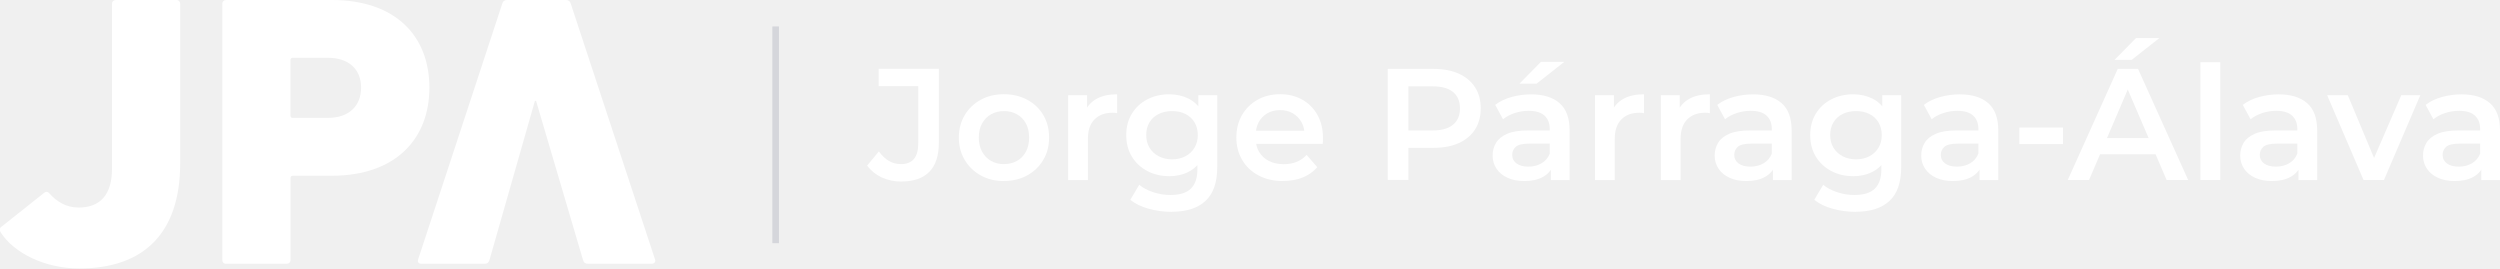
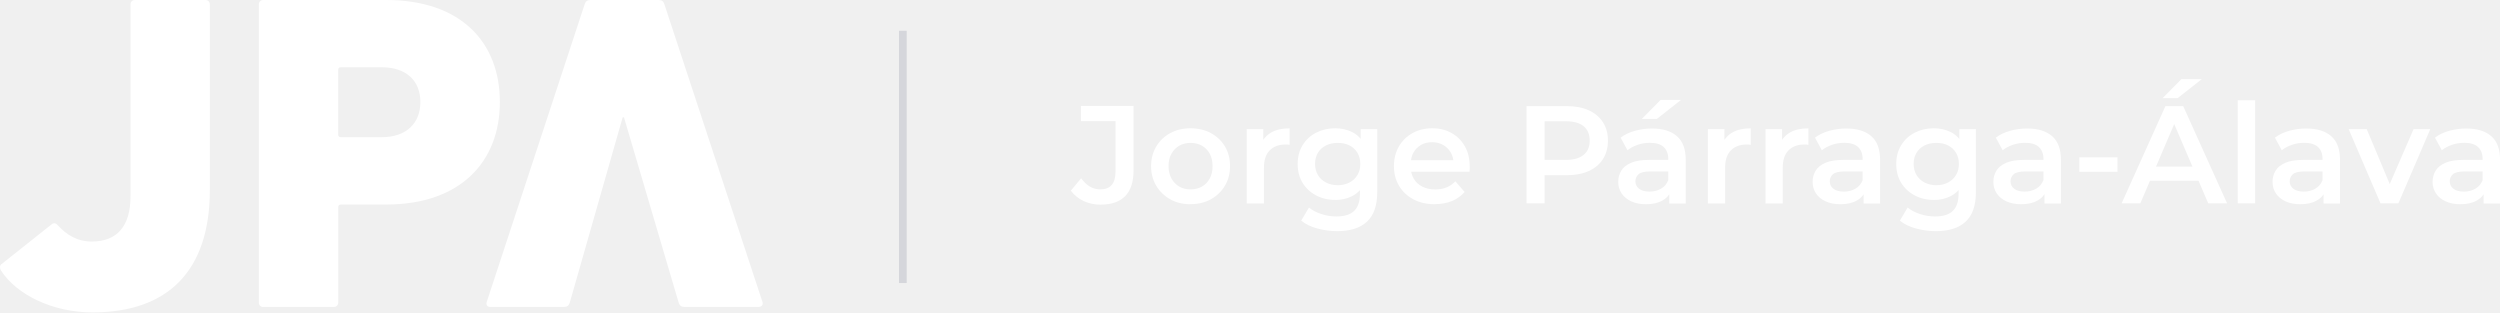
- <svg xmlns="http://www.w3.org/2000/svg" id="Capa_1" version="1.1" viewBox="0 0 378.09 40.6">
+ <svg xmlns="http://www.w3.org/2000/svg" id="Capa_1" version="1.1" viewBox="0 0 324.89 40.6">
  <defs>
    <style>
      .st0 {
        fill: #fff;
      }

      .st1 {
        fill: none;
        stroke: #d5d6db;
        stroke-miterlimit: 10;
      }
    </style>
  </defs>
-   <path class="st0" d="M.17,34.33l6.51-5.17c.29-.24.58-.17.82.12,1.06,1.18,2.47,2.11,4.4,2.11,3.29,0,5.04-1.99,5.04-5.87V.58c0-.35.24-.58.58-.58h9.15c.35,0,.58.24.58.58v24.12c0,10.56-5.51,15.9-15.25,15.9-5.17,0-9.86-2.29-11.9-5.46-.17-.29-.17-.58.05-.82h0Z" />
-   <path class="st0" d="M34.2,39.9c-.35,0-.58-.24-.58-.58V.58c0-.35.24-.58.58-.58h15.96c9.74,0,14.78,5.51,14.78,13.26s-5.11,13.32-14.78,13.32h-5.87c-.24,0-.35.12-.35.35v12.38c0,.35-.24.58-.58.58h-9.15ZM54.61,13.26c0-2.76-1.82-4.52-5.04-4.52h-5.29c-.24,0-.35.12-.35.35v8.39c0,.24.12.35.35.35h5.29c3.22,0,5.04-1.82,5.04-4.57h0Z" />
-   <path class="st0" d="M85.57,0c.41,0,.64.17.76.58l12.74,38.67c.12.35-.12.64-.52.64h-9.62c-.41,0-.64-.17-.76-.58l-7.1-24.06h-.17l-6.87,24.06c-.12.41-.35.58-.76.58h-9.57c-.41,0-.58-.29-.47-.64L75.95.58c.12-.41.35-.58.76-.58h8.86,0Z" />
+   <path class="st0" d="M.19,34.33l6.51-5.17c.29-.24.58-.17.82.12,1.06,1.18,2.47,2.11,4.4,2.11,3.29,0,5.04-1.99,5.04-5.87V.58c0-.35.24-.58.58-.58h9.15c.35,0,.58.24.58.58v24.12c0,10.56-5.51,15.9-15.25,15.9-5.17,0-9.86-2.29-11.9-5.46-.17-.29-.17-.58.05-.82h.02Z" />
+   <path class="st0" d="M34.22,39.9c-.35,0-.58-.24-.58-.58V.58c0-.35.24-.58.58-.58h15.96c9.74,0,14.78,5.51,14.78,13.26s-5.11,13.32-14.78,13.32h-5.87c-.24,0-.35.12-.35.35v12.38c0,.35-.24.58-.58.58h-9.16ZM54.63,13.26c0-2.76-1.82-4.52-5.04-4.52h-5.29c-.24,0-.35.12-.35.35v8.39c0,.24.12.35.35.35h5.29c3.22,0,5.04-1.82,5.04-4.57h0Z" />
+   <path class="st0" d="M85.59,0c.41,0,.64.17.76.58l12.74,38.67c.12.35-.12.64-.52.64h-9.62c-.41,0-.64-.17-.76-.58l-7.1-24.06h-.17l-6.87,24.06c-.12.41-.35.58-.76.58h-9.57c-.41,0-.58-.29-.47-.64L75.97.58c.12-.41.35-.58.76-.58h8.86Z" />
  <g>
-     <path class="st0" d="M136.32,27.46c-1.07,0-2.06-.21-2.96-.62-.9-.42-1.64-1.02-2.22-1.8l1.78-2.14c.46.64.97,1.12,1.52,1.44s1.16.48,1.81.48c1.74,0,2.62-1.03,2.62-3.1v-8.69h-5.98v-2.62h9.1v11.14c0,1.98-.48,3.46-1.45,4.44s-2.37,1.46-4.21,1.46h0Z" />
-     <path class="st0" d="M151.82,27.38c-1.31,0-2.48-.28-3.5-.85s-1.83-1.35-2.42-2.34-.89-2.12-.89-3.38.3-2.41.89-3.4c.59-.98,1.4-1.76,2.42-2.32s2.19-.84,3.5-.84,2.51.28,3.54.84,1.84,1.33,2.42,2.3c.58.98.88,2.11.88,3.41s-.29,2.39-.88,3.38c-.58.99-1.39,1.77-2.42,2.34s-2.21.85-3.54.85h0ZM151.82,24.82c.74,0,1.39-.16,1.97-.48s1.03-.78,1.36-1.39.49-1.32.49-2.14-.16-1.55-.49-2.15-.78-1.06-1.36-1.38-1.22-.48-1.94-.48-1.39.16-1.96.48-1.02.78-1.36,1.38c-.34.6-.5,1.32-.5,2.15s.17,1.53.5,2.14c.34.61.79,1.07,1.36,1.39s1.21.48,1.93.48h0Z" />
-     <path class="st0" d="M161.54,27.22v-12.82h2.86v3.53l-.34-1.03c.38-.86.99-1.52,1.81-1.97.82-.45,1.85-.67,3.08-.67v2.86c-.13-.03-.25-.05-.36-.06-.11,0-.22-.01-.34-.01-1.14,0-2.04.33-2.71,1-.67.66-1.01,1.65-1.01,2.96v6.22h-3,0Z" />
-     <path class="st0" d="M176.81,26.64c-1.22,0-2.32-.26-3.3-.78s-1.76-1.24-2.33-2.17-.85-2.02-.85-3.26.28-2.31.85-3.24,1.34-1.65,2.33-2.16c.98-.51,2.08-.77,3.3-.77,1.09,0,2.06.22,2.93.65.86.43,1.56,1.1,2.08,2.02.52.91.78,2.08.78,3.5s-.26,2.6-.78,3.52-1.21,1.6-2.08,2.04c-.86.44-1.84.66-2.93.66h0ZM177.19,32.04c-1.18,0-2.34-.16-3.47-.47s-2.05-.76-2.77-1.36l1.34-2.26c.56.46,1.27.84,2.12,1.12.86.28,1.72.42,2.6.42,1.41,0,2.44-.32,3.1-.97s.98-1.62.98-2.92v-2.28l.24-2.9-.1-2.9v-3.12h2.86v10.87c0,2.32-.59,4.03-1.78,5.12-1.18,1.1-2.9,1.64-5.14,1.64h.02ZM177.26,24.1c.75,0,1.42-.16,2.02-.47.59-.31,1.05-.74,1.38-1.3.33-.55.49-1.19.49-1.91s-.17-1.36-.49-1.91c-.33-.55-.79-.98-1.38-1.27-.59-.3-1.26-.44-2.02-.44s-1.43.15-2.03.44c-.6.3-1.06.72-1.39,1.27-.33.55-.49,1.19-.49,1.91s.16,1.36.49,1.91.79.98,1.39,1.3c.6.31,1.28.47,2.03.47Z" />
-     <path class="st0" d="M194.06,27.38c-1.42,0-2.67-.28-3.73-.85s-1.89-1.35-2.47-2.34-.88-2.12-.88-3.38.28-2.41.85-3.4c.57-.98,1.35-1.76,2.35-2.32s2.14-.84,3.42-.84,2.36.27,3.34.82c.98.54,1.74,1.31,2.3,2.3s.84,2.16.84,3.5v.43c0,.16-.02.31-.04.46h-10.68v-1.99h9.1l-1.18.62c.02-.74-.14-1.38-.46-1.94s-.76-1-1.31-1.32-1.19-.48-1.91-.48-1.38.16-1.93.48c-.55.32-.98.76-1.3,1.33-.31.57-.47,1.24-.47,2v.48c0,.77.18,1.45.53,2.04.35.59.85,1.05,1.49,1.37.64.32,1.38.48,2.21.48.72,0,1.37-.11,1.94-.34.58-.22,1.09-.58,1.54-1.06l1.61,1.85c-.58.67-1.3,1.19-2.17,1.55-.87.36-1.87.54-2.99.54h0Z" />
-     <path class="st0" d="M209.88,27.22V10.42h6.91c1.49,0,2.76.24,3.83.72,1.06.48,1.88,1.17,2.46,2.06.58.9.86,1.96.86,3.19s-.29,2.3-.86,3.19-1.4,1.58-2.46,2.06c-1.06.48-2.34.72-3.83.72h-5.18l1.39-1.46v6.31h-3.12ZM213,21.24l-1.39-1.51h5.04c1.38,0,2.41-.29,3.11-.88s1.04-1.4,1.04-2.46-.35-1.9-1.04-2.47c-.7-.58-1.73-.86-3.11-.86h-5.04l1.39-1.54s0,9.72,0,9.72Z" />
-     <path class="st0" d="M230.52,27.38c-.96,0-1.8-.16-2.52-.49s-1.28-.78-1.67-1.37c-.39-.58-.59-1.24-.59-1.98s.17-1.37.52-1.94c.34-.58.91-1.03,1.69-1.37s1.82-.5,3.12-.5h3.72v1.99h-3.5c-1.02,0-1.71.17-2.06.49-.35.33-.53.73-.53,1.21,0,.54.22.98.65,1.3s1.03.48,1.8.48,1.4-.17,1.98-.5,1-.83,1.26-1.49l.5,1.8c-.29.75-.8,1.34-1.55,1.75-.74.42-1.68.62-2.82.62h0ZM234.55,27.22v-2.59l-.17-.55v-4.54c0-.88-.26-1.56-.79-2.05s-1.33-.73-2.4-.73c-.72,0-1.43.11-2.12.34s-1.28.54-1.76.94l-1.18-2.18c.69-.53,1.51-.92,2.46-1.19.95-.26,1.94-.4,2.96-.4,1.86,0,3.29.44,4.31,1.33s1.52,2.26,1.52,4.12v7.51h-2.83ZM229.8,12.65l3.24-3.29h3.53l-4.18,3.29h-2.59Z" />
-     <path class="st0" d="M241.22,27.22v-12.82h2.86v3.53l-.34-1.03c.38-.86.99-1.52,1.81-1.97.82-.45,1.85-.67,3.08-.67v2.86c-.13-.03-.25-.05-.36-.06-.11,0-.22-.01-.34-.01-1.14,0-2.04.33-2.71,1-.67.66-1.01,1.65-1.01,2.96v6.22h-3,0Z" />
-     <path class="st0" d="M251.18,27.22v-12.82h2.86v3.53l-.34-1.03c.38-.86.99-1.52,1.81-1.97.82-.45,1.85-.67,3.08-.67v2.86c-.13-.03-.25-.05-.36-.06-.11,0-.22-.01-.34-.01-1.14,0-2.04.33-2.71,1-.67.66-1.01,1.65-1.01,2.96v6.22h-3,.01Z" />
-     <path class="st0" d="M264.1,27.38c-.96,0-1.8-.16-2.52-.49s-1.28-.78-1.67-1.37c-.39-.58-.59-1.24-.59-1.98s.17-1.37.52-1.94c.34-.58.91-1.03,1.69-1.37s1.82-.5,3.12-.5h3.72v1.99h-3.5c-1.02,0-1.71.17-2.06.49-.35.33-.53.73-.53,1.21,0,.54.22.98.65,1.3s1.03.48,1.8.48,1.4-.17,1.98-.5,1-.83,1.26-1.49l.5,1.8c-.29.75-.8,1.34-1.55,1.75-.74.42-1.68.62-2.82.62ZM268.13,27.22v-2.59l-.17-.55v-4.54c0-.88-.26-1.56-.79-2.05s-1.33-.73-2.4-.73c-.72,0-1.43.11-2.12.34s-1.28.54-1.76.94l-1.18-2.18c.69-.53,1.51-.92,2.46-1.19.95-.26,1.94-.4,2.96-.4,1.86,0,3.29.44,4.31,1.33s1.52,2.26,1.52,4.12v7.51h-2.83,0Z" />
-     <path class="st0" d="M280.25,26.64c-1.22,0-2.32-.26-3.3-.78-.98-.52-1.76-1.24-2.33-2.17-.57-.93-.85-2.02-.85-3.26s.28-2.31.85-3.24,1.34-1.65,2.33-2.16c.98-.51,2.08-.77,3.3-.77,1.09,0,2.06.22,2.93.65.86.43,1.56,1.1,2.08,2.02.52.91.78,2.08.78,3.5s-.26,2.6-.78,3.52-1.21,1.6-2.08,2.04c-.86.44-1.84.66-2.93.66h0ZM280.63,32.04c-1.18,0-2.34-.16-3.47-.47s-2.05-.76-2.77-1.36l1.34-2.26c.56.46,1.27.84,2.12,1.12.86.28,1.72.42,2.6.42,1.41,0,2.44-.32,3.1-.97s.98-1.62.98-2.92v-2.28l.24-2.9-.1-2.9v-3.12h2.86v10.87c0,2.32-.59,4.03-1.78,5.12-1.18,1.1-2.9,1.64-5.14,1.64h.02ZM280.7,24.1c.75,0,1.42-.16,2.02-.47.59-.31,1.05-.74,1.38-1.3.33-.55.49-1.19.49-1.91s-.17-1.36-.49-1.91c-.33-.55-.79-.98-1.38-1.27-.59-.3-1.26-.44-2.02-.44s-1.43.15-2.03.44c-.6.3-1.06.72-1.39,1.27-.33.55-.49,1.19-.49,1.91s.16,1.36.49,1.91.79.98,1.39,1.3c.6.31,1.28.47,2.03.47Z" />
-     <path class="st0" d="M295.34,27.38c-.96,0-1.8-.16-2.52-.49s-1.28-.78-1.67-1.37c-.39-.58-.59-1.24-.59-1.98s.17-1.37.52-1.94c.34-.58.91-1.03,1.69-1.37s1.82-.5,3.12-.5h3.72v1.99h-3.5c-1.02,0-1.71.17-2.06.49-.35.33-.53.73-.53,1.21,0,.54.22.98.65,1.3s1.03.48,1.8.48,1.4-.17,1.98-.5,1-.83,1.26-1.49l.5,1.8c-.29.75-.8,1.34-1.55,1.75-.74.42-1.68.62-2.82.62ZM299.38,27.22v-2.59l-.17-.55v-4.54c0-.88-.26-1.56-.79-2.05s-1.33-.73-2.4-.73c-.72,0-1.43.11-2.12.34s-1.28.54-1.76.94l-1.18-2.18c.69-.53,1.51-.92,2.46-1.19.95-.26,1.94-.4,2.96-.4,1.86,0,3.29.44,4.31,1.33s1.52,2.26,1.52,4.12v7.51h-2.83,0Z" />
-     <path class="st0" d="M305.4,21.79v-2.5h6.6v2.5h-6.6Z" />
-     <path class="st0" d="M312.72,27.22l7.56-16.8h3.07l7.58,16.8h-3.26l-6.5-15.14h1.25l-6.48,15.14h-3.22,0ZM316.2,23.33l.84-2.45h9.07l.84,2.45h-10.75ZM319.8,9.05l3.24-3.29h3.53l-4.18,3.29h-2.59Z" />
-     <path class="st0" d="M332.78,27.22V9.41h3v17.81h-3Z" />
-     <path class="st0" d="M343.58,27.38c-.96,0-1.8-.16-2.52-.49s-1.28-.78-1.67-1.37c-.39-.58-.59-1.24-.59-1.98s.17-1.37.52-1.94c.34-.58.91-1.03,1.69-1.37s1.82-.5,3.12-.5h3.72v1.99h-3.5c-1.02,0-1.71.17-2.06.49-.35.33-.53.73-.53,1.21,0,.54.22.98.65,1.3s1.03.48,1.8.48,1.4-.17,1.98-.5,1-.83,1.26-1.49l.5,1.8c-.29.75-.8,1.34-1.55,1.75-.74.42-1.68.62-2.82.62ZM347.61,27.22v-2.59l-.17-.55v-4.54c0-.88-.26-1.56-.79-2.05s-1.33-.73-2.4-.73c-.72,0-1.43.11-2.12.34s-1.28.54-1.76.94l-1.18-2.18c.69-.53,1.51-.92,2.46-1.19.95-.26,1.94-.4,2.96-.4,1.86,0,3.29.44,4.31,1.33s1.52,2.26,1.52,4.12v7.51h-2.83,0Z" />
-     <path class="st0" d="M357.45,27.22l-5.5-12.82h3.12l4.73,11.3h-1.54l4.9-11.3h2.88l-5.5,12.82h-3.1.01Z" />
-     <path class="st0" d="M371.23,27.38c-.96,0-1.8-.16-2.52-.49s-1.28-.78-1.67-1.37c-.39-.58-.59-1.24-.59-1.98s.17-1.37.52-1.94c.34-.58.91-1.03,1.69-1.37s1.82-.5,3.12-.5h3.72v1.99h-3.5c-1.02,0-1.71.17-2.06.49-.35.33-.53.73-.53,1.21,0,.54.22.98.65,1.3s1.03.48,1.8.48,1.4-.17,1.98-.5,1-.83,1.26-1.49l.5,1.8c-.29.75-.8,1.34-1.55,1.75-.74.42-1.68.62-2.82.62ZM375.26,27.22v-2.59l-.17-.55v-4.54c0-.88-.26-1.56-.79-2.05s-1.33-.73-2.4-.73c-.72,0-1.43.11-2.12.34s-1.28.54-1.76.94l-1.18-2.18c.69-.53,1.51-.92,2.46-1.19.95-.26,1.94-.4,2.96-.4,1.86,0,3.29.44,4.31,1.33s1.52,2.26,1.52,4.12v7.51h-2.83,0Z" />
+     <path class="st0" d="M143.06,26.6c-.8,0-1.55-.16-2.23-.47-.68-.32-1.23-.77-1.67-1.35l1.34-1.61c.35.48.73.84,1.14,1.08s.87.36,1.36.36c1.31,0,1.97-.77,1.97-2.33v-6.54h-4.5v-1.97h6.84v8.38c0,1.49-.36,2.6-1.09,3.34s-1.78,1.1-3.17,1.1h0Z" />
+     <path class="st0" d="M154.71,26.54c-.99,0-1.87-.21-2.63-.64s-1.38-1.02-1.82-1.76-.67-1.59-.67-2.54.23-1.81.67-2.56c.44-.74,1.05-1.32,1.82-1.74s1.65-.63,2.63-.63,1.89.21,2.66.63,1.38,1,1.82,1.73c.44.74.66,1.59.66,2.56s-.22,1.8-.66,2.54c-.44.74-1.05,1.33-1.82,1.76s-1.66.64-2.66.64h0ZM154.71,24.61c.56,0,1.05-.12,1.48-.36s.77-.59,1.02-1.05.37-.99.37-1.61-.12-1.17-.37-1.62-.59-.8-1.02-1.04-.92-.36-1.46-.36-1.05.12-1.47.36-.77.59-1.02,1.04c-.26.45-.38.99-.38,1.62s.13,1.15.38,1.61c.26.46.59.8,1.02,1.05s.91.36,1.45.36h0Z" />
+     <path class="st0" d="M162.02,26.42v-9.64h2.15v2.65l-.26-.77c.29-.65.74-1.14,1.36-1.48.62-.34,1.39-.5,2.32-.5v2.15c-.1-.02-.19-.04-.27-.05-.08,0-.17,0-.26,0-.86,0-1.53.25-2.04.75-.5.5-.76,1.24-.76,2.23v4.68h-2.26,0Z" />
+     <path class="st0" d="M173.51,25.98c-.92,0-1.74-.2-2.48-.59s-1.32-.93-1.75-1.63-.64-1.52-.64-2.45.21-1.74.64-2.44,1.01-1.24,1.75-1.62c.74-.38,1.56-.58,2.48-.58.82,0,1.55.17,2.2.49.65.32,1.17.83,1.56,1.52.39.68.59,1.56.59,2.63s-.2,1.96-.59,2.65-.91,1.2-1.56,1.53c-.65.33-1.38.5-2.2.5h0ZM173.79,30.04c-.89,0-1.76-.12-2.61-.35s-1.54-.57-2.08-1.02l1.01-1.7c.42.35.96.63,1.59.84.65.21,1.29.32,1.96.32,1.06,0,1.84-.24,2.33-.73s.74-1.22.74-2.2v-1.71l.18-2.18-.08-2.18v-2.35h2.15v8.18c0,1.74-.44,3.03-1.34,3.85-.89.83-2.18,1.23-3.87,1.23h.02ZM173.85,24.07c.56,0,1.07-.12,1.52-.35.44-.23.79-.56,1.04-.98.25-.41.37-.89.37-1.44s-.13-1.02-.37-1.44c-.25-.41-.59-.74-1.04-.96-.44-.23-.95-.33-1.52-.33s-1.08.11-1.53.33c-.45.23-.8.54-1.05.96-.25.41-.37.89-.37,1.44s.12,1.02.37,1.44.59.74,1.05.98c.45.23.96.35,1.53.35Z" />
+     <path class="st0" d="M186.48,26.54c-1.07,0-2.01-.21-2.81-.64s-1.42-1.02-1.86-1.76-.66-1.59-.66-2.54.21-1.81.64-2.56c.43-.74,1.02-1.32,1.77-1.74s1.61-.63,2.57-.63,1.77.2,2.51.62c.74.41,1.31.99,1.73,1.73s.63,1.62.63,2.63v.32c0,.12-.02.23-.03.35h-8.03v-1.5h6.84l-.89.47c.02-.56-.11-1.04-.35-1.46s-.57-.75-.99-.99-.89-.36-1.44-.36-1.04.12-1.45.36c-.41.24-.74.57-.98,1-.23.43-.35.93-.35,1.5v.36c0,.58.14,1.09.4,1.53.26.44.64.79,1.12,1.03.48.24,1.04.36,1.66.36.54,0,1.03-.08,1.46-.26.44-.17.82-.44,1.16-.8l1.21,1.39c-.44.5-.98.89-1.63,1.17-.65.27-1.41.41-2.25.41h0Z" />
+     <path class="st0" d="M198.38,26.42v-12.63h5.2c1.12,0,2.08.18,2.88.54.8.36,1.41.88,1.85,1.55.44.68.65,1.47.65,2.4s-.22,1.73-.65,2.4-1.05,1.19-1.85,1.55c-.8.36-1.76.54-2.88.54h-3.9l1.05-1.1v4.75h-2.35ZM200.73,21.92l-1.05-1.14h3.79c1.04,0,1.81-.22,2.34-.66s.78-1.05.78-1.85-.26-1.43-.78-1.86c-.53-.44-1.3-.65-2.34-.65h-3.79l1.05-1.16v7.31Z" />
+     <path class="st0" d="M213.9,26.54c-.72,0-1.35-.12-1.9-.37s-.96-.59-1.26-1.03c-.29-.44-.44-.93-.44-1.49s.13-1.03.39-1.46c.26-.44.68-.77,1.27-1.03s1.37-.38,2.35-.38h2.8v1.5h-2.63c-.77,0-1.29.13-1.55.37-.26.25-.4.55-.4.91,0,.41.17.74.49.98s.77.36,1.35.36,1.05-.13,1.49-.38.75-.62.95-1.12l.38,1.35c-.22.56-.6,1.01-1.17,1.32-.56.32-1.26.47-2.12.47h0ZM216.93,26.42v-1.95l-.13-.41v-3.41c0-.66-.2-1.17-.59-1.54s-1-.55-1.8-.55c-.54,0-1.08.08-1.59.26s-.96.41-1.32.71l-.89-1.64c.52-.4,1.14-.69,1.85-.89.71-.2,1.46-.3,2.23-.3,1.4,0,2.47.33,3.24,1,.77.67,1.14,1.7,1.14,3.1v5.65h-2.13ZM213.36,15.46l2.44-2.47h2.65l-3.14,2.47h-1.95Z" />
+     <path class="st0" d="M221.95,26.42v-9.64h2.15v2.65l-.26-.77c.29-.65.74-1.14,1.36-1.48.62-.34,1.39-.5,2.32-.5v2.15c-.1-.02-.19-.04-.27-.05-.08,0-.17,0-.26,0-.86,0-1.53.25-2.04.75-.5.5-.76,1.24-.76,2.23v4.68h-2.26,0Z" />
+     <path class="st0" d="M229.44,26.42v-9.64h2.15v2.65l-.26-.77c.29-.65.74-1.14,1.36-1.48s1.39-.5,2.32-.5v2.15c-.1-.02-.19-.04-.27-.05-.08,0-.17,0-.26,0-.86,0-1.53.25-2.04.75-.5.5-.76,1.24-.76,2.23v4.68h-2.26,0,0Z" />
+     <path class="st0" d="M239.16,26.54c-.72,0-1.35-.12-1.9-.37s-.96-.59-1.26-1.03c-.29-.44-.44-.93-.44-1.49s.13-1.03.39-1.46c.26-.44.68-.77,1.27-1.03s1.37-.38,2.35-.38h2.8v1.5h-2.63c-.77,0-1.29.13-1.55.37-.26.25-.4.55-.4.91,0,.41.17.74.49.98s.77.36,1.35.36,1.05-.13,1.49-.38.75-.62.95-1.12l.38,1.35c-.22.56-.6,1.01-1.17,1.32-.56.32-1.26.47-2.12.47ZM242.19,26.42v-1.95l-.13-.41v-3.41c0-.66-.2-1.17-.59-1.54s-1-.55-1.8-.55c-.54,0-1.08.08-1.59.26s-.96.41-1.32.71l-.89-1.64c.52-.4,1.14-.69,1.85-.89.71-.2,1.46-.3,2.23-.3,1.4,0,2.47.33,3.24,1,.77.67,1.14,1.7,1.14,3.1v5.65h-2.13,0Z" />
+     <path class="st0" d="M251.3,25.98c-.92,0-1.74-.2-2.48-.59-.74-.39-1.32-.93-1.75-1.63-.43-.7-.64-1.52-.64-2.45s.21-1.74.64-2.44,1.01-1.24,1.75-1.62c.74-.38,1.56-.58,2.48-.58.82,0,1.55.17,2.2.49.65.32,1.17.83,1.56,1.52.39.68.59,1.56.59,2.63s-.2,1.96-.59,2.65-.91,1.2-1.56,1.53c-.65.33-1.38.5-2.2.5h0ZM251.59,30.04c-.89,0-1.76-.12-2.61-.35s-1.54-.57-2.08-1.02l1.01-1.7c.42.35.96.63,1.59.84.65.21,1.29.32,1.96.32,1.06,0,1.84-.24,2.33-.73s.74-1.22.74-2.2v-1.71l.18-2.18-.08-2.18v-2.35h2.15v8.18c0,1.74-.44,3.03-1.34,3.85-.89.83-2.18,1.23-3.87,1.23h.02ZM251.64,24.07c.56,0,1.07-.12,1.52-.35.44-.23.79-.56,1.04-.98.25-.41.37-.89.37-1.44s-.13-1.02-.37-1.44c-.25-.41-.59-.74-1.04-.96-.44-.23-.95-.33-1.52-.33s-1.08.11-1.53.33c-.45.23-.8.54-1.05.96-.25.41-.37.89-.37,1.44s.12,1.02.37,1.44.59.74,1.05.98c.45.23.96.35,1.53.35Z" />
+     <path class="st0" d="M262.65,26.54c-.72,0-1.35-.12-1.9-.37s-.96-.59-1.26-1.03c-.29-.44-.44-.93-.44-1.49s.13-1.03.39-1.46c.26-.44.68-.77,1.27-1.03s1.37-.38,2.35-.38h2.8v1.5h-2.63c-.77,0-1.29.13-1.55.37-.26.25-.4.55-.4.91,0,.41.17.74.49.98s.77.36,1.35.36,1.05-.13,1.49-.38.75-.62.95-1.12l.38,1.35c-.22.56-.6,1.01-1.17,1.32-.56.32-1.26.47-2.12.47ZM265.69,26.42v-1.95l-.13-.41v-3.41c0-.66-.2-1.17-.59-1.54s-1-.55-1.8-.55c-.54,0-1.08.08-1.59.26s-.96.41-1.32.71l-.89-1.64c.52-.4,1.14-.69,1.85-.89.71-.2,1.46-.3,2.23-.3,1.4,0,2.47.33,3.24,1,.77.67,1.14,1.7,1.14,3.1v5.65h-2.13,0Z" />
+     <path class="st0" d="M270.22,22.33v-1.88h4.96v1.88h-4.96Z" />
+     <path class="st0" d="M275.72,26.42l5.69-12.63h2.31l5.7,12.63h-2.45l-4.89-11.39h.94l-4.87,11.39h-2.42,0ZM278.34,23.49l.63-1.84h6.82l.63,1.84h-8.08ZM281.05,12.75l2.44-2.47h2.65l-3.14,2.47h-1.95Z" />
+     <path class="st0" d="M290.81,26.42v-13.39h2.26v13.39h-2.26Z" />
+     <path class="st0" d="M298.93,26.54c-.72,0-1.35-.12-1.9-.37s-.96-.59-1.26-1.03c-.29-.44-.44-.93-.44-1.49s.13-1.03.39-1.46c.26-.44.68-.77,1.27-1.03s1.37-.38,2.35-.38h2.8v1.5h-2.63c-.77,0-1.29.13-1.55.37-.26.25-.4.55-.4.91,0,.41.17.74.49.98s.77.36,1.35.36,1.05-.13,1.49-.38.75-.62.95-1.12l.38,1.35c-.22.56-.6,1.01-1.17,1.32-.56.32-1.26.47-2.12.47ZM301.96,26.42v-1.95l-.13-.41v-3.41c0-.66-.2-1.17-.59-1.54s-1-.55-1.8-.55c-.54,0-1.08.08-1.59.26s-.96.41-1.32.71l-.89-1.64c.52-.4,1.14-.69,1.85-.89.71-.2,1.46-.3,2.23-.3,1.4,0,2.47.33,3.24,1,.77.67,1.14,1.7,1.14,3.1v5.65h-2.13,0Z" />
+     <path class="st0" d="M309.36,26.42l-4.14-9.64h2.35l3.56,8.5h-1.16l3.69-8.5h2.17l-4.14,9.64h-2.33s0,0,0,0Z" />
+     <path class="st0" d="M319.73,26.54c-.72,0-1.35-.12-1.9-.37s-.96-.59-1.26-1.03c-.29-.44-.44-.93-.44-1.49s.13-1.03.39-1.46c.26-.44.68-.77,1.27-1.03s1.37-.38,2.35-.38h2.8v1.5h-2.63c-.77,0-1.29.13-1.55.37-.26.25-.4.55-.4.91,0,.41.17.74.49.98s.77.36,1.35.36,1.05-.13,1.49-.38.75-.62.95-1.12l.38,1.35c-.22.56-.6,1.01-1.17,1.32-.56.32-1.26.47-2.12.47ZM322.76,26.42v-1.95l-.13-.41v-3.41c0-.66-.2-1.17-.59-1.54s-1-.55-1.8-.55c-.54,0-1.08.08-1.59.26s-.96.41-1.32.71l-.89-1.64c.52-.4,1.14-.69,1.85-.89.71-.2,1.46-.3,2.23-.3,1.4,0,2.47.33,3.24,1,.77.67,1.14,1.7,1.14,3.1v5.65h-2.13,0Z" />
  </g>
-   <line class="st1" x1="117.31" y1="4" x2="117.31" y2="36.78" />
+   <line class="st1" x1="117.33" y1="4" x2="117.33" y2="36.78" />
</svg>
